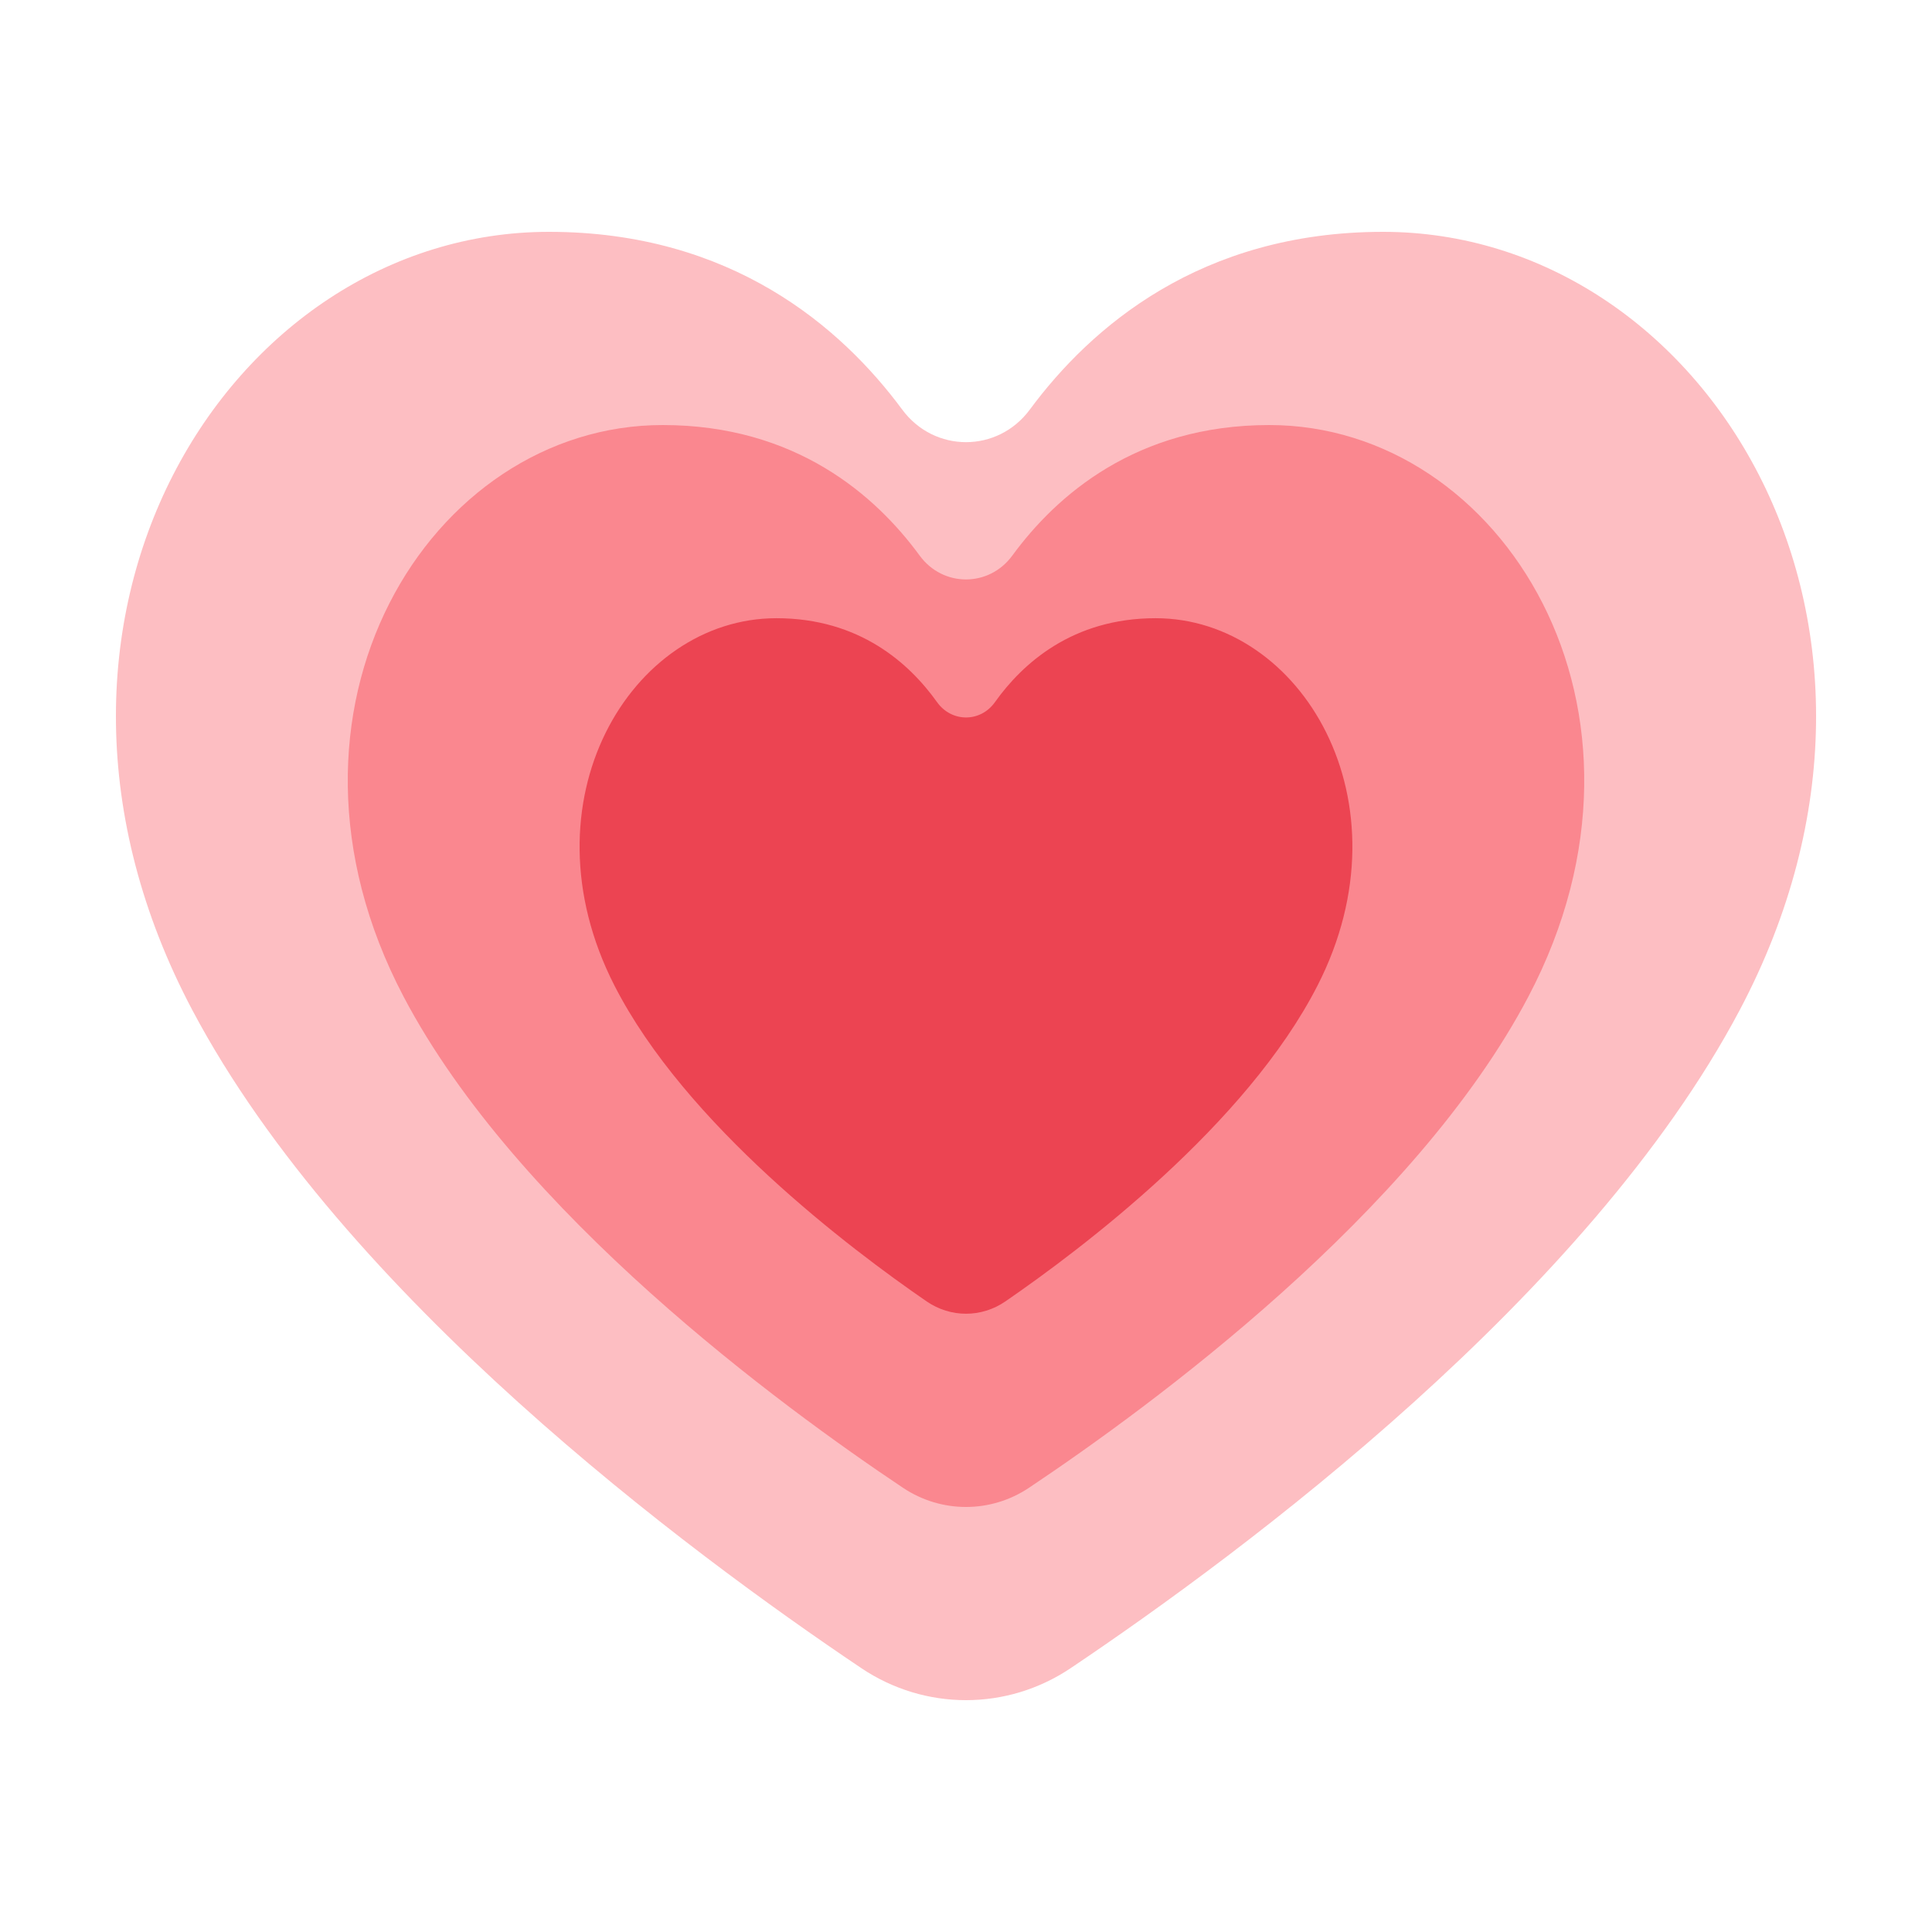
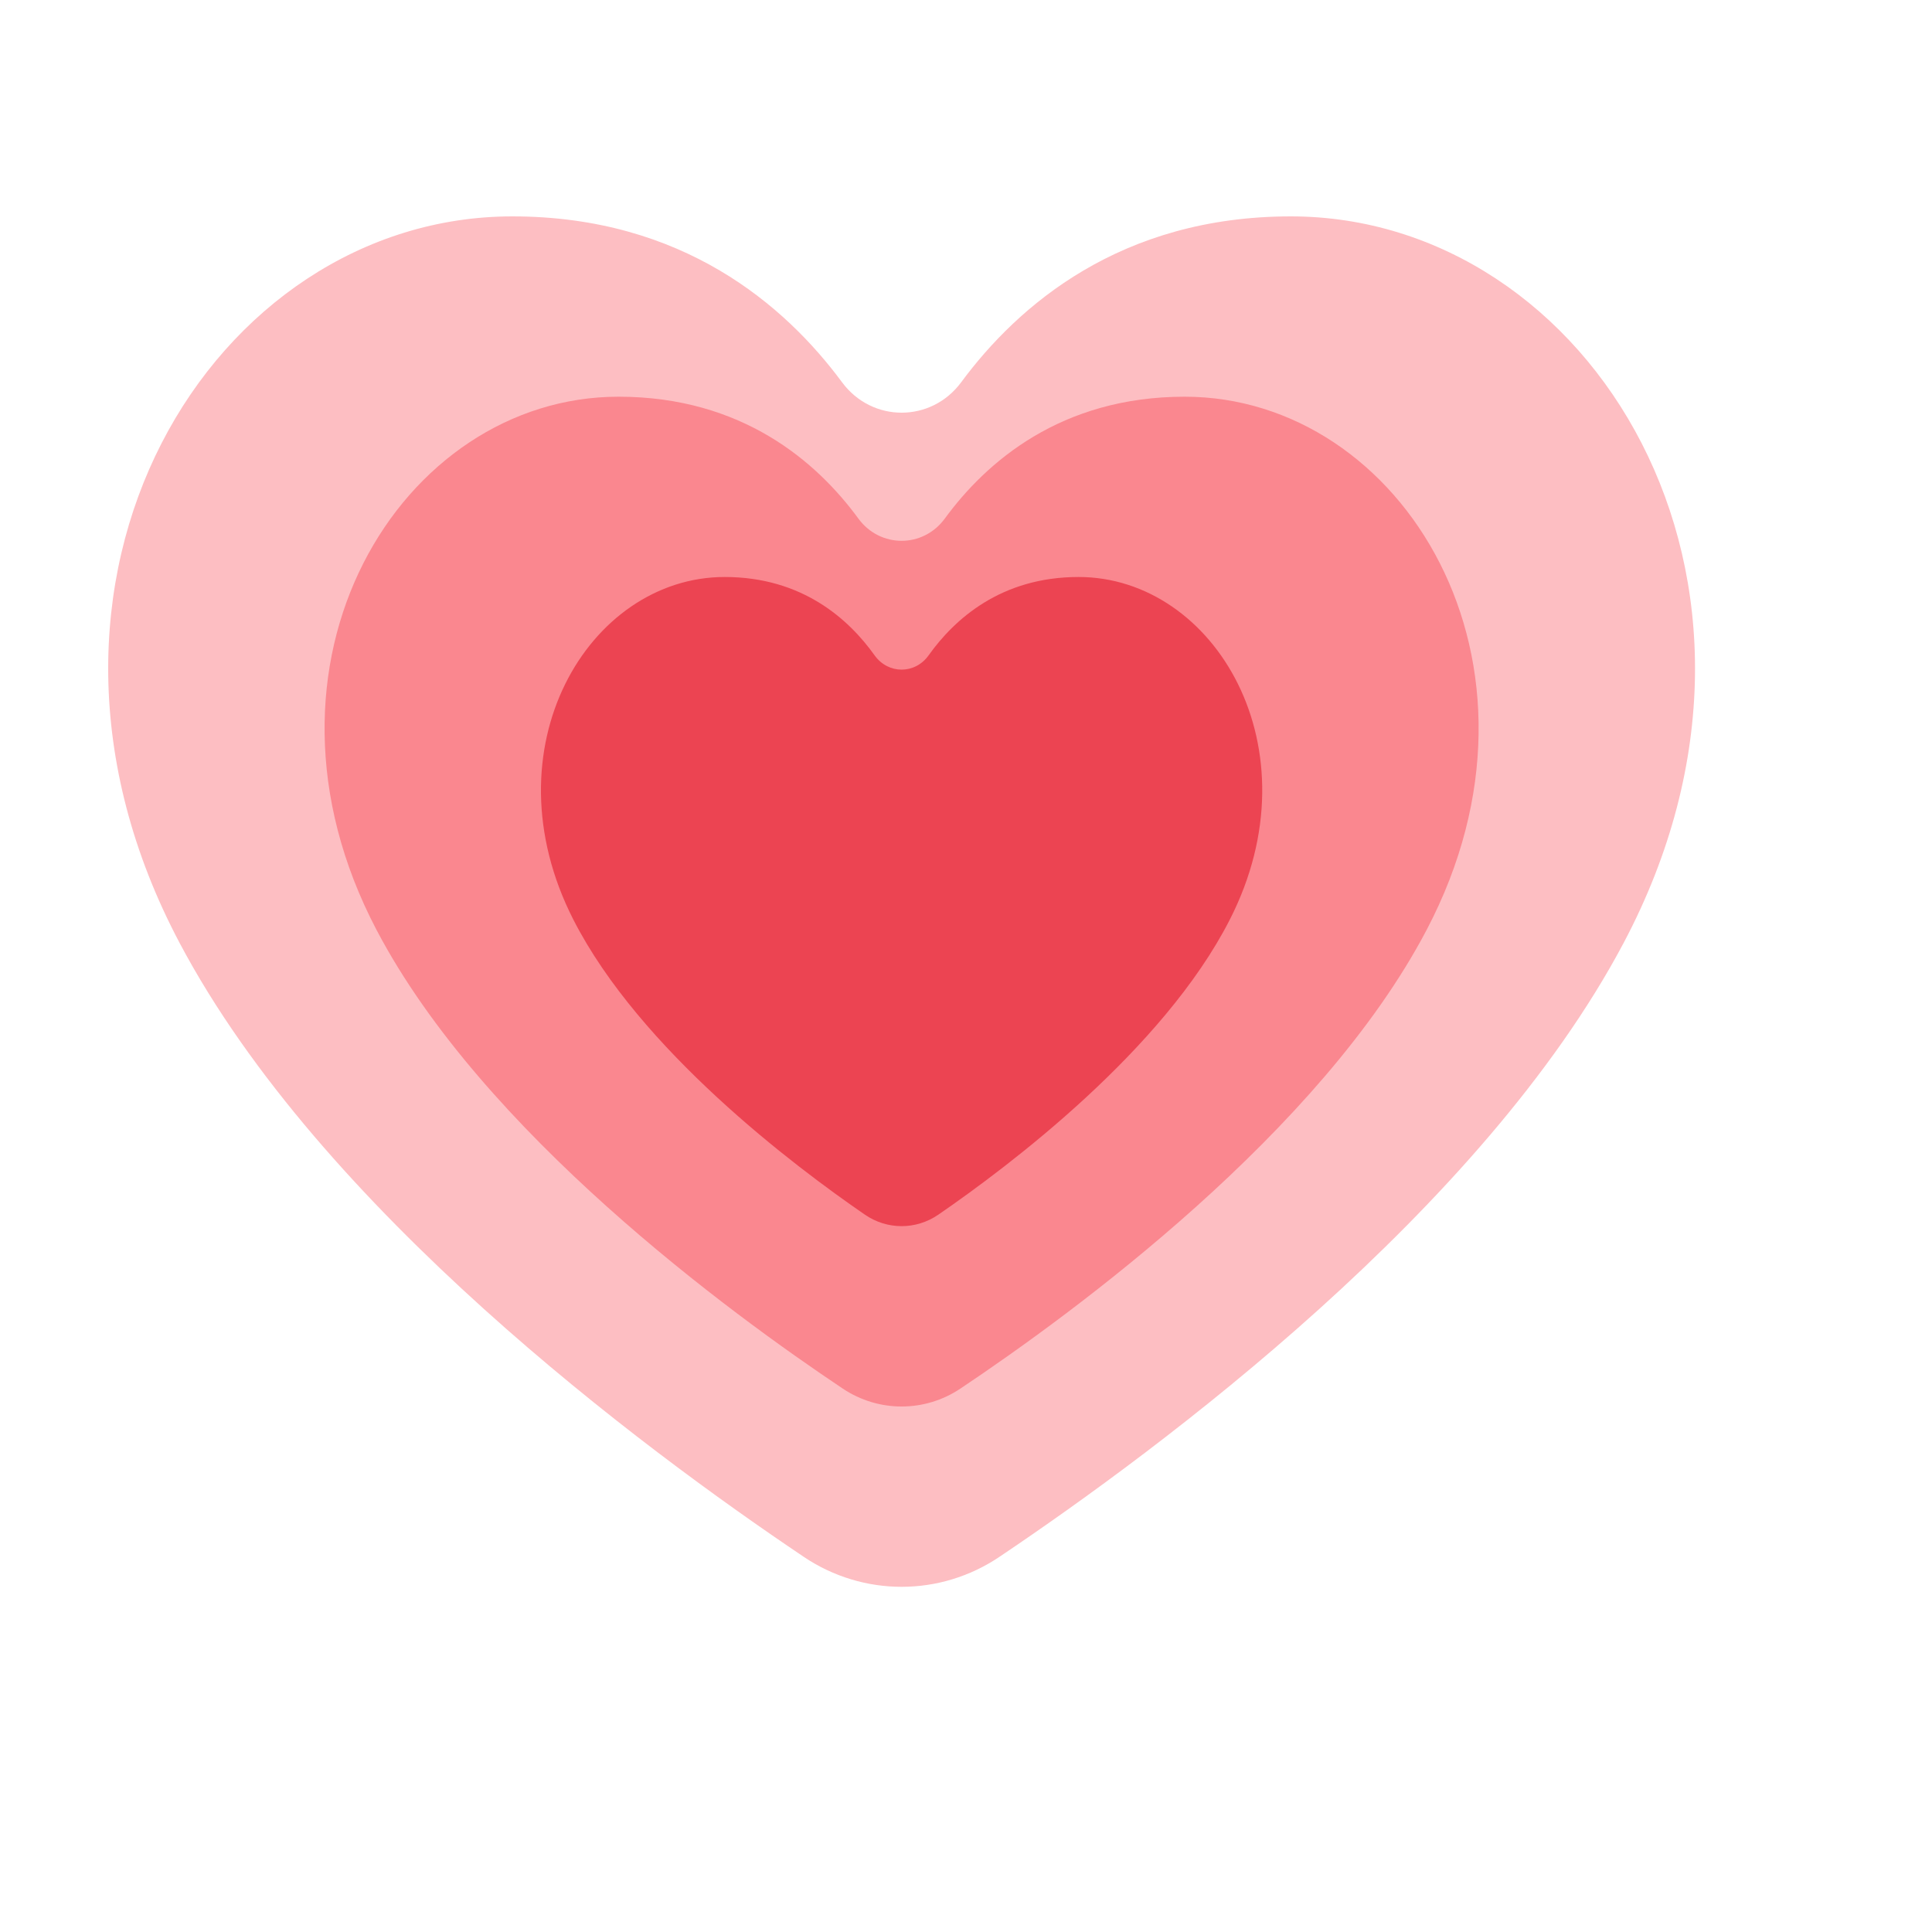
- <svg xmlns="http://www.w3.org/2000/svg" width="56" height="56" viewBox="0 0 56 56" fill="none">
-   <path d="M24.962 48.35C26.808 49.59 29.193 49.59 31.037 48.35C36.077 44.962 46.044 37.548 50.422 29.286C56.407 17.988 49.378 6.72 40.089 6.72C34.798 6.72 31.612 9.489 29.85 11.872C28.919 13.131 27.082 13.131 26.151 11.872C24.389 9.489 21.204 6.72 15.912 6.72C6.622 6.72 -0.407 17.988 5.579 29.286C9.956 37.548 19.922 44.962 24.963 48.35H24.962Z" fill="#FDBEC2" />
-   <path d="M26.176 43.126C27.284 43.865 28.716 43.865 29.823 43.126C33.34 40.775 41.007 35.161 44.306 28.878C48.66 20.588 43.548 12.32 36.791 12.32C32.94 12.32 30.623 14.355 29.342 16.104C28.667 17.026 27.332 17.026 26.657 16.104C25.377 14.355 23.059 12.32 19.208 12.32C12.453 12.32 7.341 20.588 11.693 28.878C14.992 35.161 22.66 40.777 26.176 43.126Z" fill="#FA878F" />
-   <path d="M26.861 37.723C27.554 38.198 28.447 38.198 29.14 37.723C31.338 36.212 36.13 32.602 38.191 28.563C40.912 23.235 37.717 17.919 33.495 17.919C31.089 17.919 29.64 19.228 28.839 20.352C28.418 20.944 27.584 20.944 27.161 20.352C26.36 19.228 24.912 17.919 22.505 17.919C18.283 17.919 15.088 23.235 17.808 28.563C19.87 32.602 24.663 36.212 26.861 37.723Z" fill="#EC4452" />
+ <svg xmlns="http://www.w3.org/2000/svg" width="56" height="56" viewBox="0 0 60 60" fill="none" overflow="visible">
+   <path d="M24.962 48.35C26.808 49.59 29.193 49.59 31.037 48.35C36.077 44.962 46.044 37.548 50.422 29.286C56.407 17.988 49.378 6.72 40.089 6.72C34.798 6.72 31.612 9.489 29.85 11.872C28.919 13.131 27.082 13.131 26.151 11.872C24.389 9.489 21.204 6.72 15.912 6.72C6.622 6.72 -0.407 17.988 5.579 29.286C9.956 37.548 19.922 44.962 24.963 48.35H24.962Z" fill="#FDBEC2">
+     <animateTransform attributeName="transform" attributeType="XML" type="scale" values="1;1.2;1" dur="1s" repeatCount="indefinite" />
+   </path>
+   <path d="M26.176 43.126C27.284 43.865 28.716 43.865 29.823 43.126C33.34 40.775 41.007 35.161 44.306 28.878C48.66 20.588 43.548 12.32 36.791 12.32C32.94 12.32 30.623 14.355 29.342 16.104C28.667 17.026 27.332 17.026 26.657 16.104C25.377 14.355 23.059 12.32 19.208 12.32C12.453 12.32 7.341 20.588 11.693 28.878C14.992 35.161 22.66 40.777 26.176 43.126Z" fill="#FA878F">
+     <animateTransform attributeName="transform" attributeType="XML" type="scale" values="1;1.2;1" dur="1s" repeatCount="indefinite" />
+   </path>
+   <path d="M26.861 37.723C27.554 38.198 28.447 38.198 29.14 37.723C31.338 36.212 36.13 32.602 38.191 28.563C40.912 23.235 37.717 17.919 33.495 17.919C31.089 17.919 29.64 19.228 28.839 20.352C28.418 20.944 27.584 20.944 27.161 20.352C26.36 19.228 24.912 17.919 22.505 17.919C18.283 17.919 15.088 23.235 17.808 28.563C19.87 32.602 24.663 36.212 26.861 37.723Z" fill="#EC4452">
+     <animateTransform attributeName="transform" attributeType="XML" type="scale" values="1;1.2;1" dur="1s" repeatCount="indefinite" />
+   </path>
</svg>
